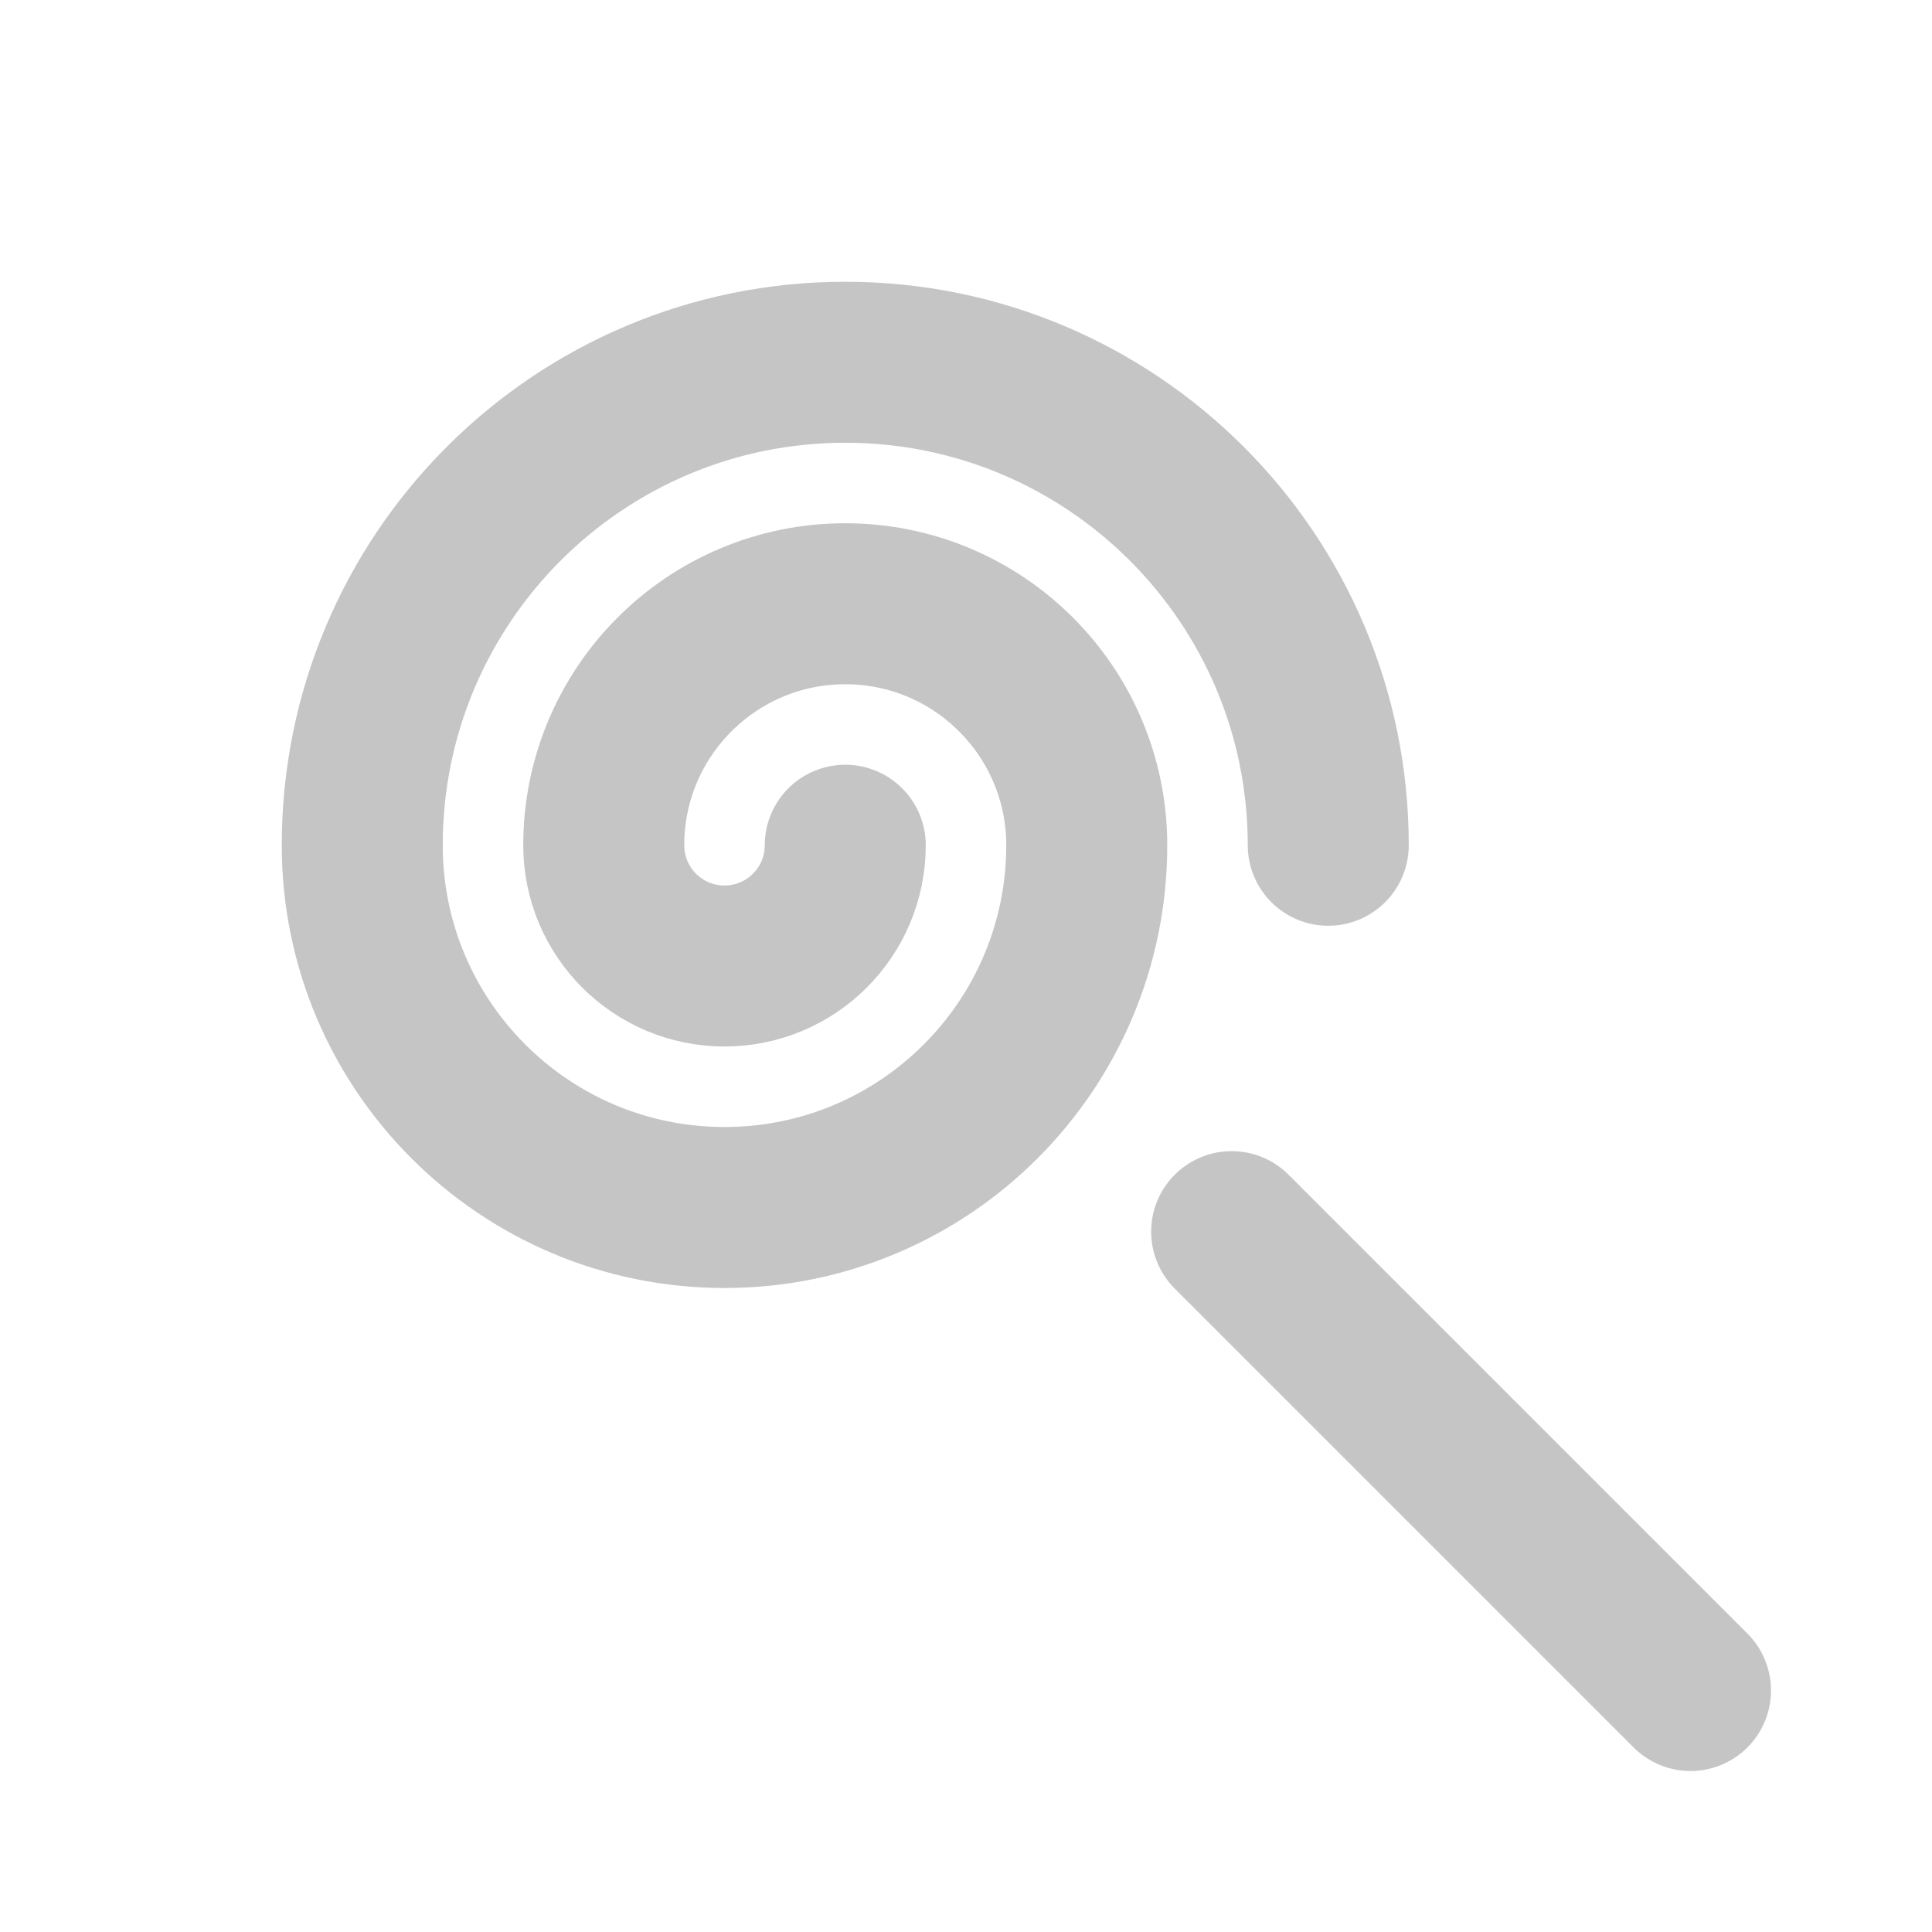
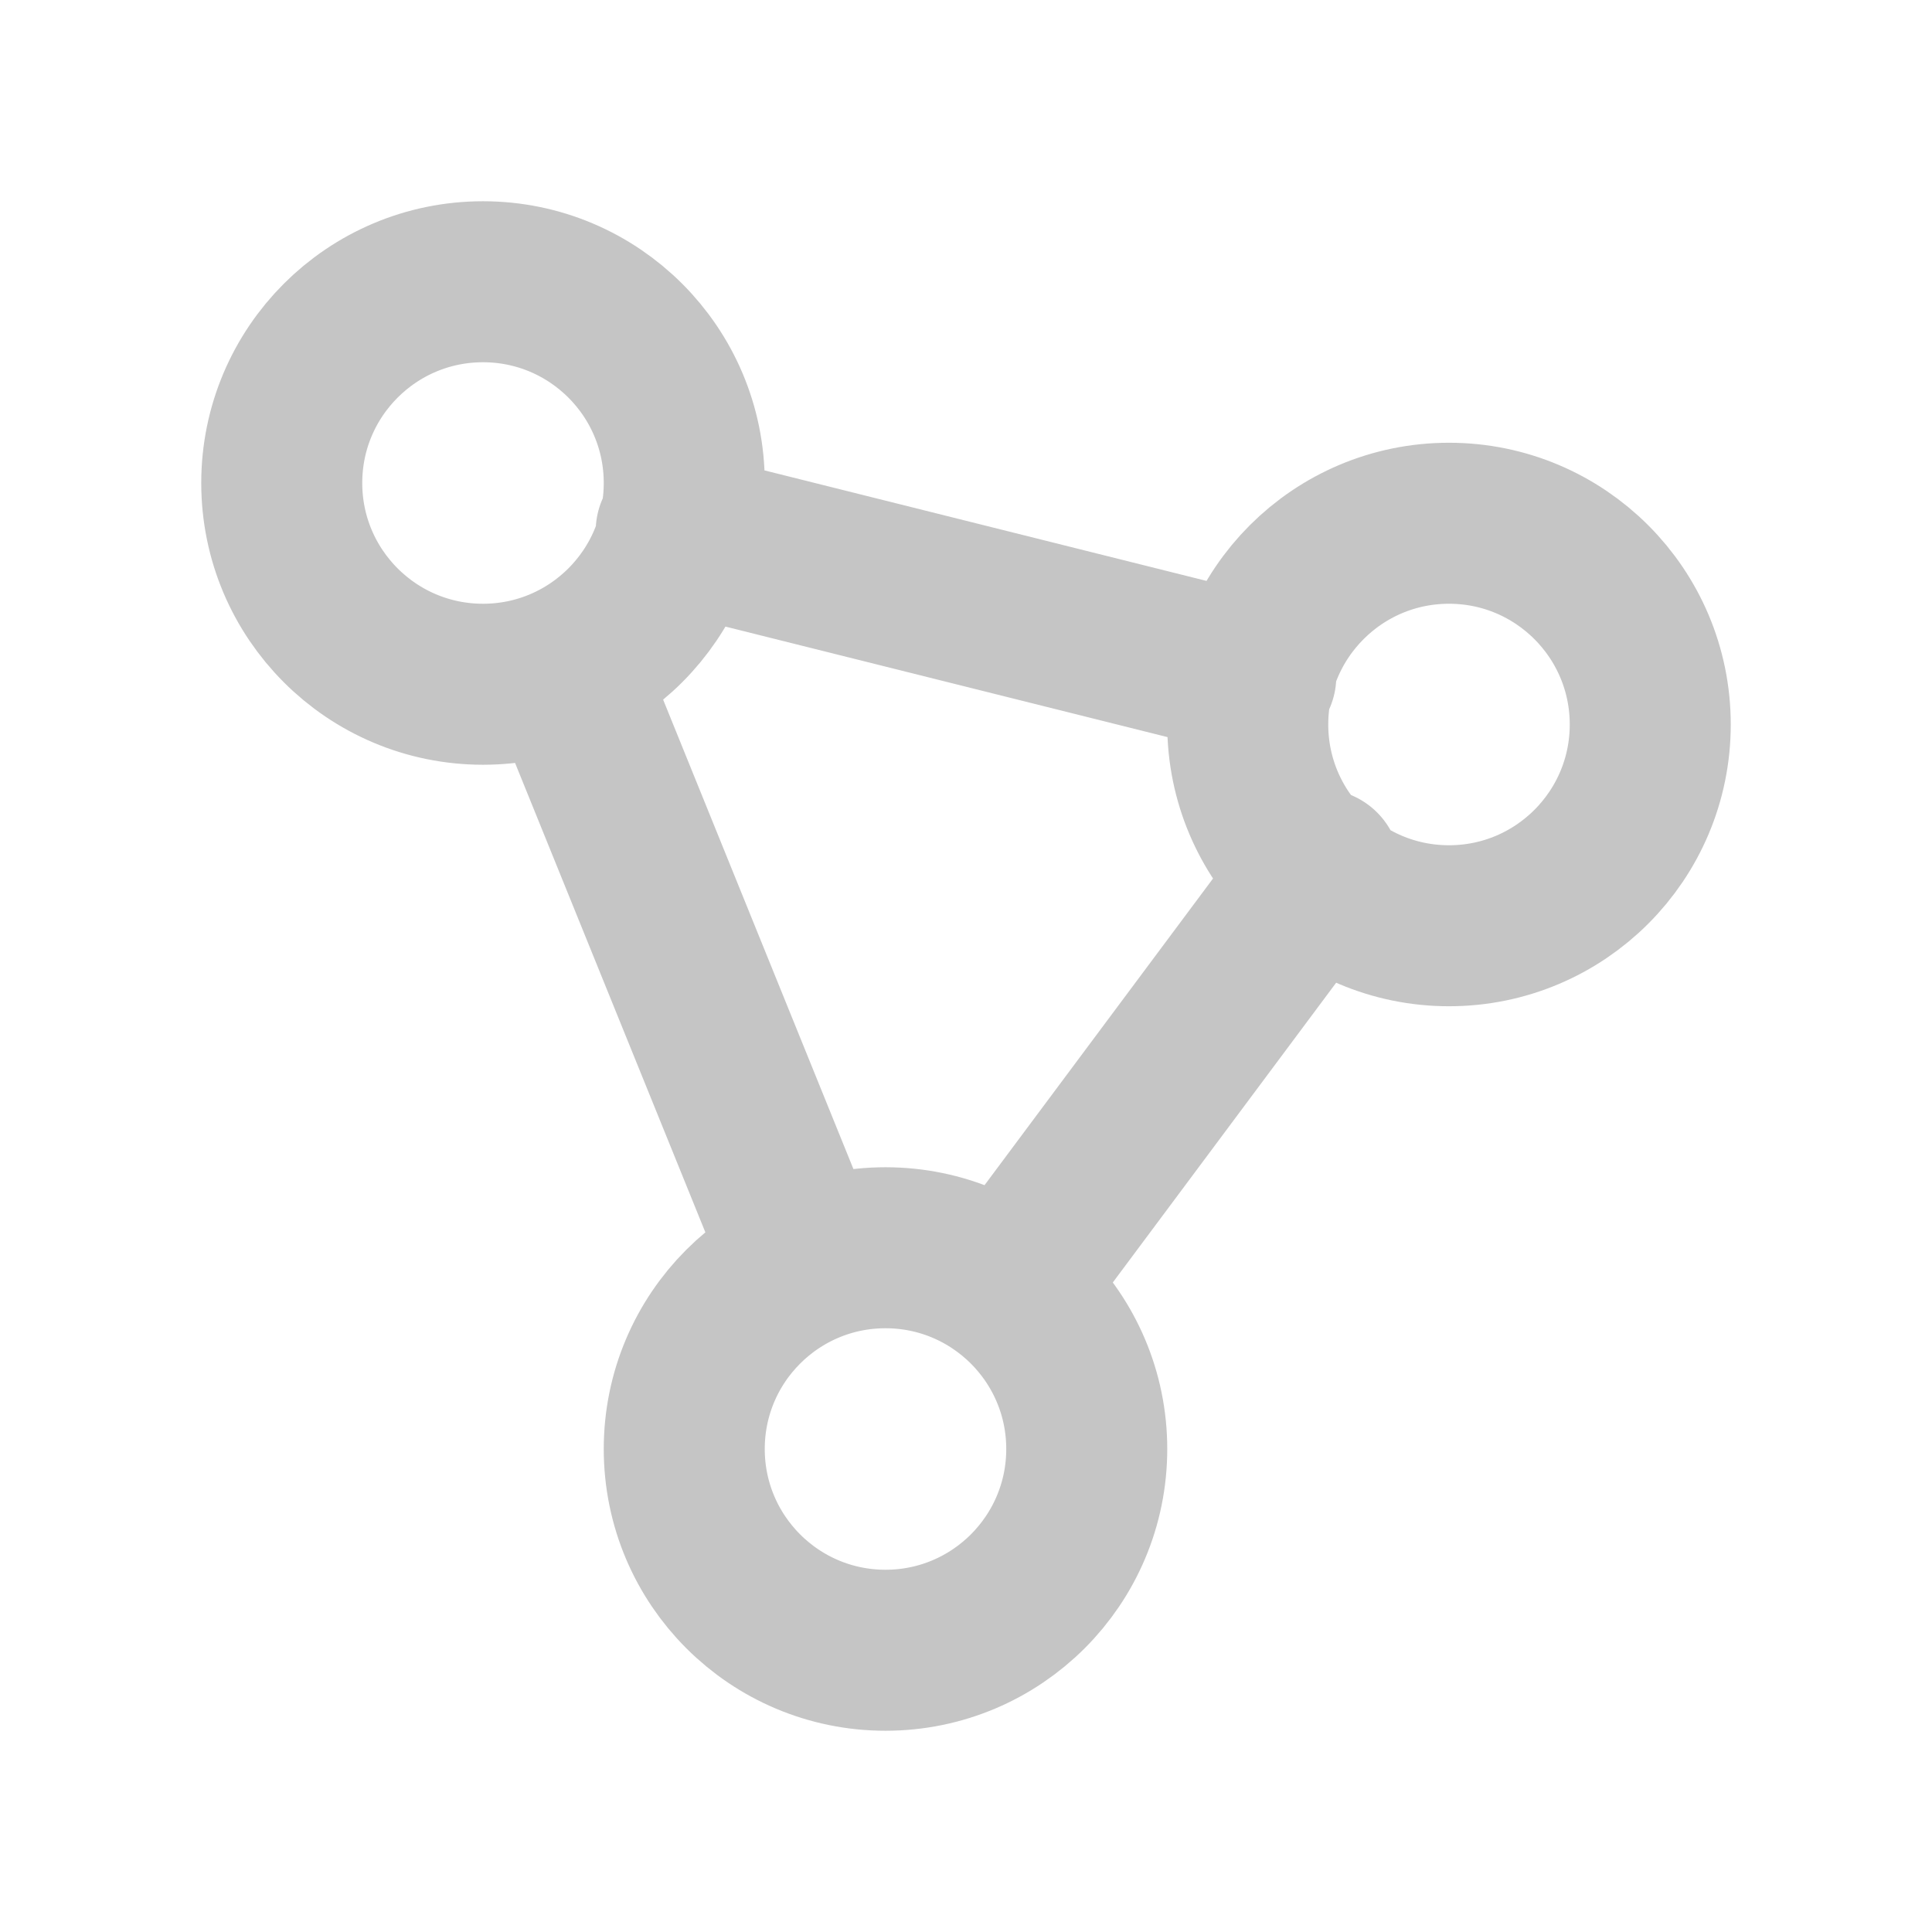
<svg xmlns="http://www.w3.org/2000/svg" viewBox="0 0 24 24" fill="none">
-   <path d="M10.5 10.5 A1.5 1.5 0 1 1 7.5 10.5 A3 3 0 1 1 13.5 10.5 A4.5 4.5 0 1 1 4.5 10.5 A6 6 0 1 1 16.5 10.5 M15.3 15.3 L21 21" stroke="#C5C5C5" stroke-width="2" stroke-linecap="round" stroke-linejoin="round" />
+   <path d="M8.5 6 a2.5 2.5 0 1 1 -5 0 a2.5 2.5 0 1 1 5 0 z M20.5 9 a2.5 2.5 0 1 1 -5 0 a2.5 2.5 0 1 1 5 0 z M13.5 18 a2.5 2.5 0 1 1 -5 0 a2.5 2.5 0 1 1 5 0 z M8.4 6.6 L15.6 8.4 M7 8.3 L10 15.7 M16.4 10.8 L12.6 15.9" stroke="#C5C5C5" stroke-width="2" stroke-linecap="round" stroke-linejoin="round" />
</svg>
